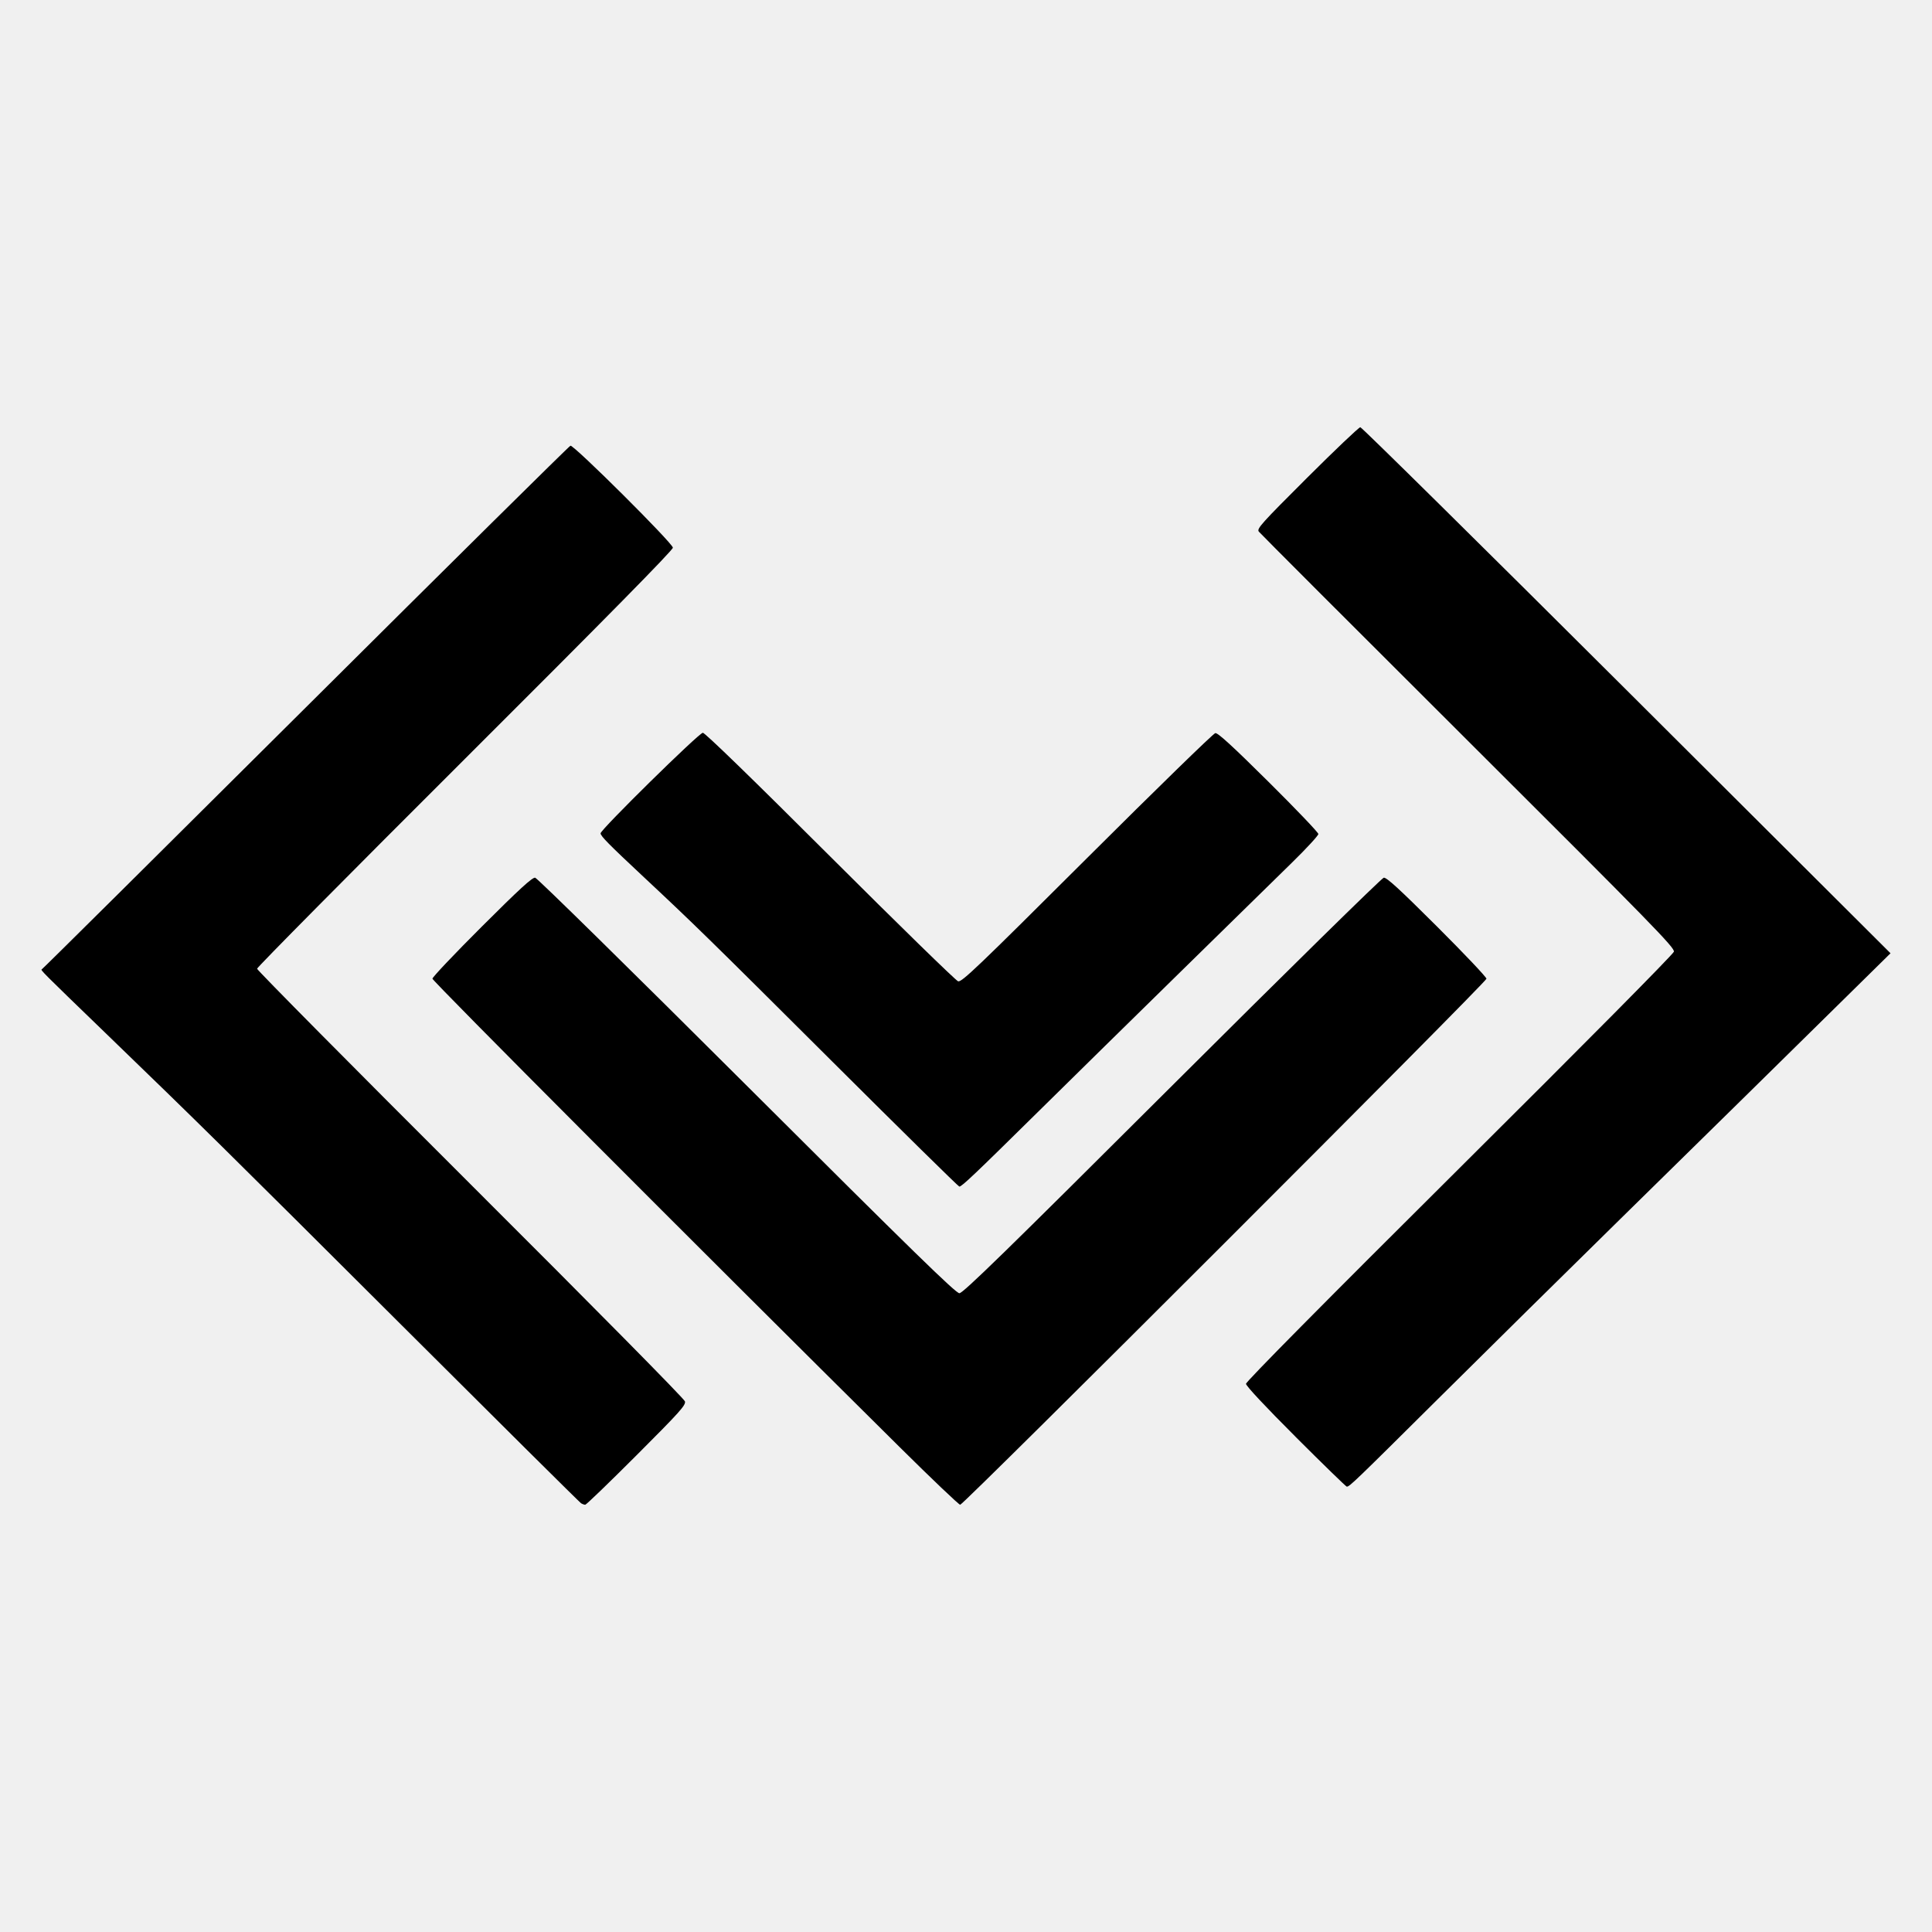
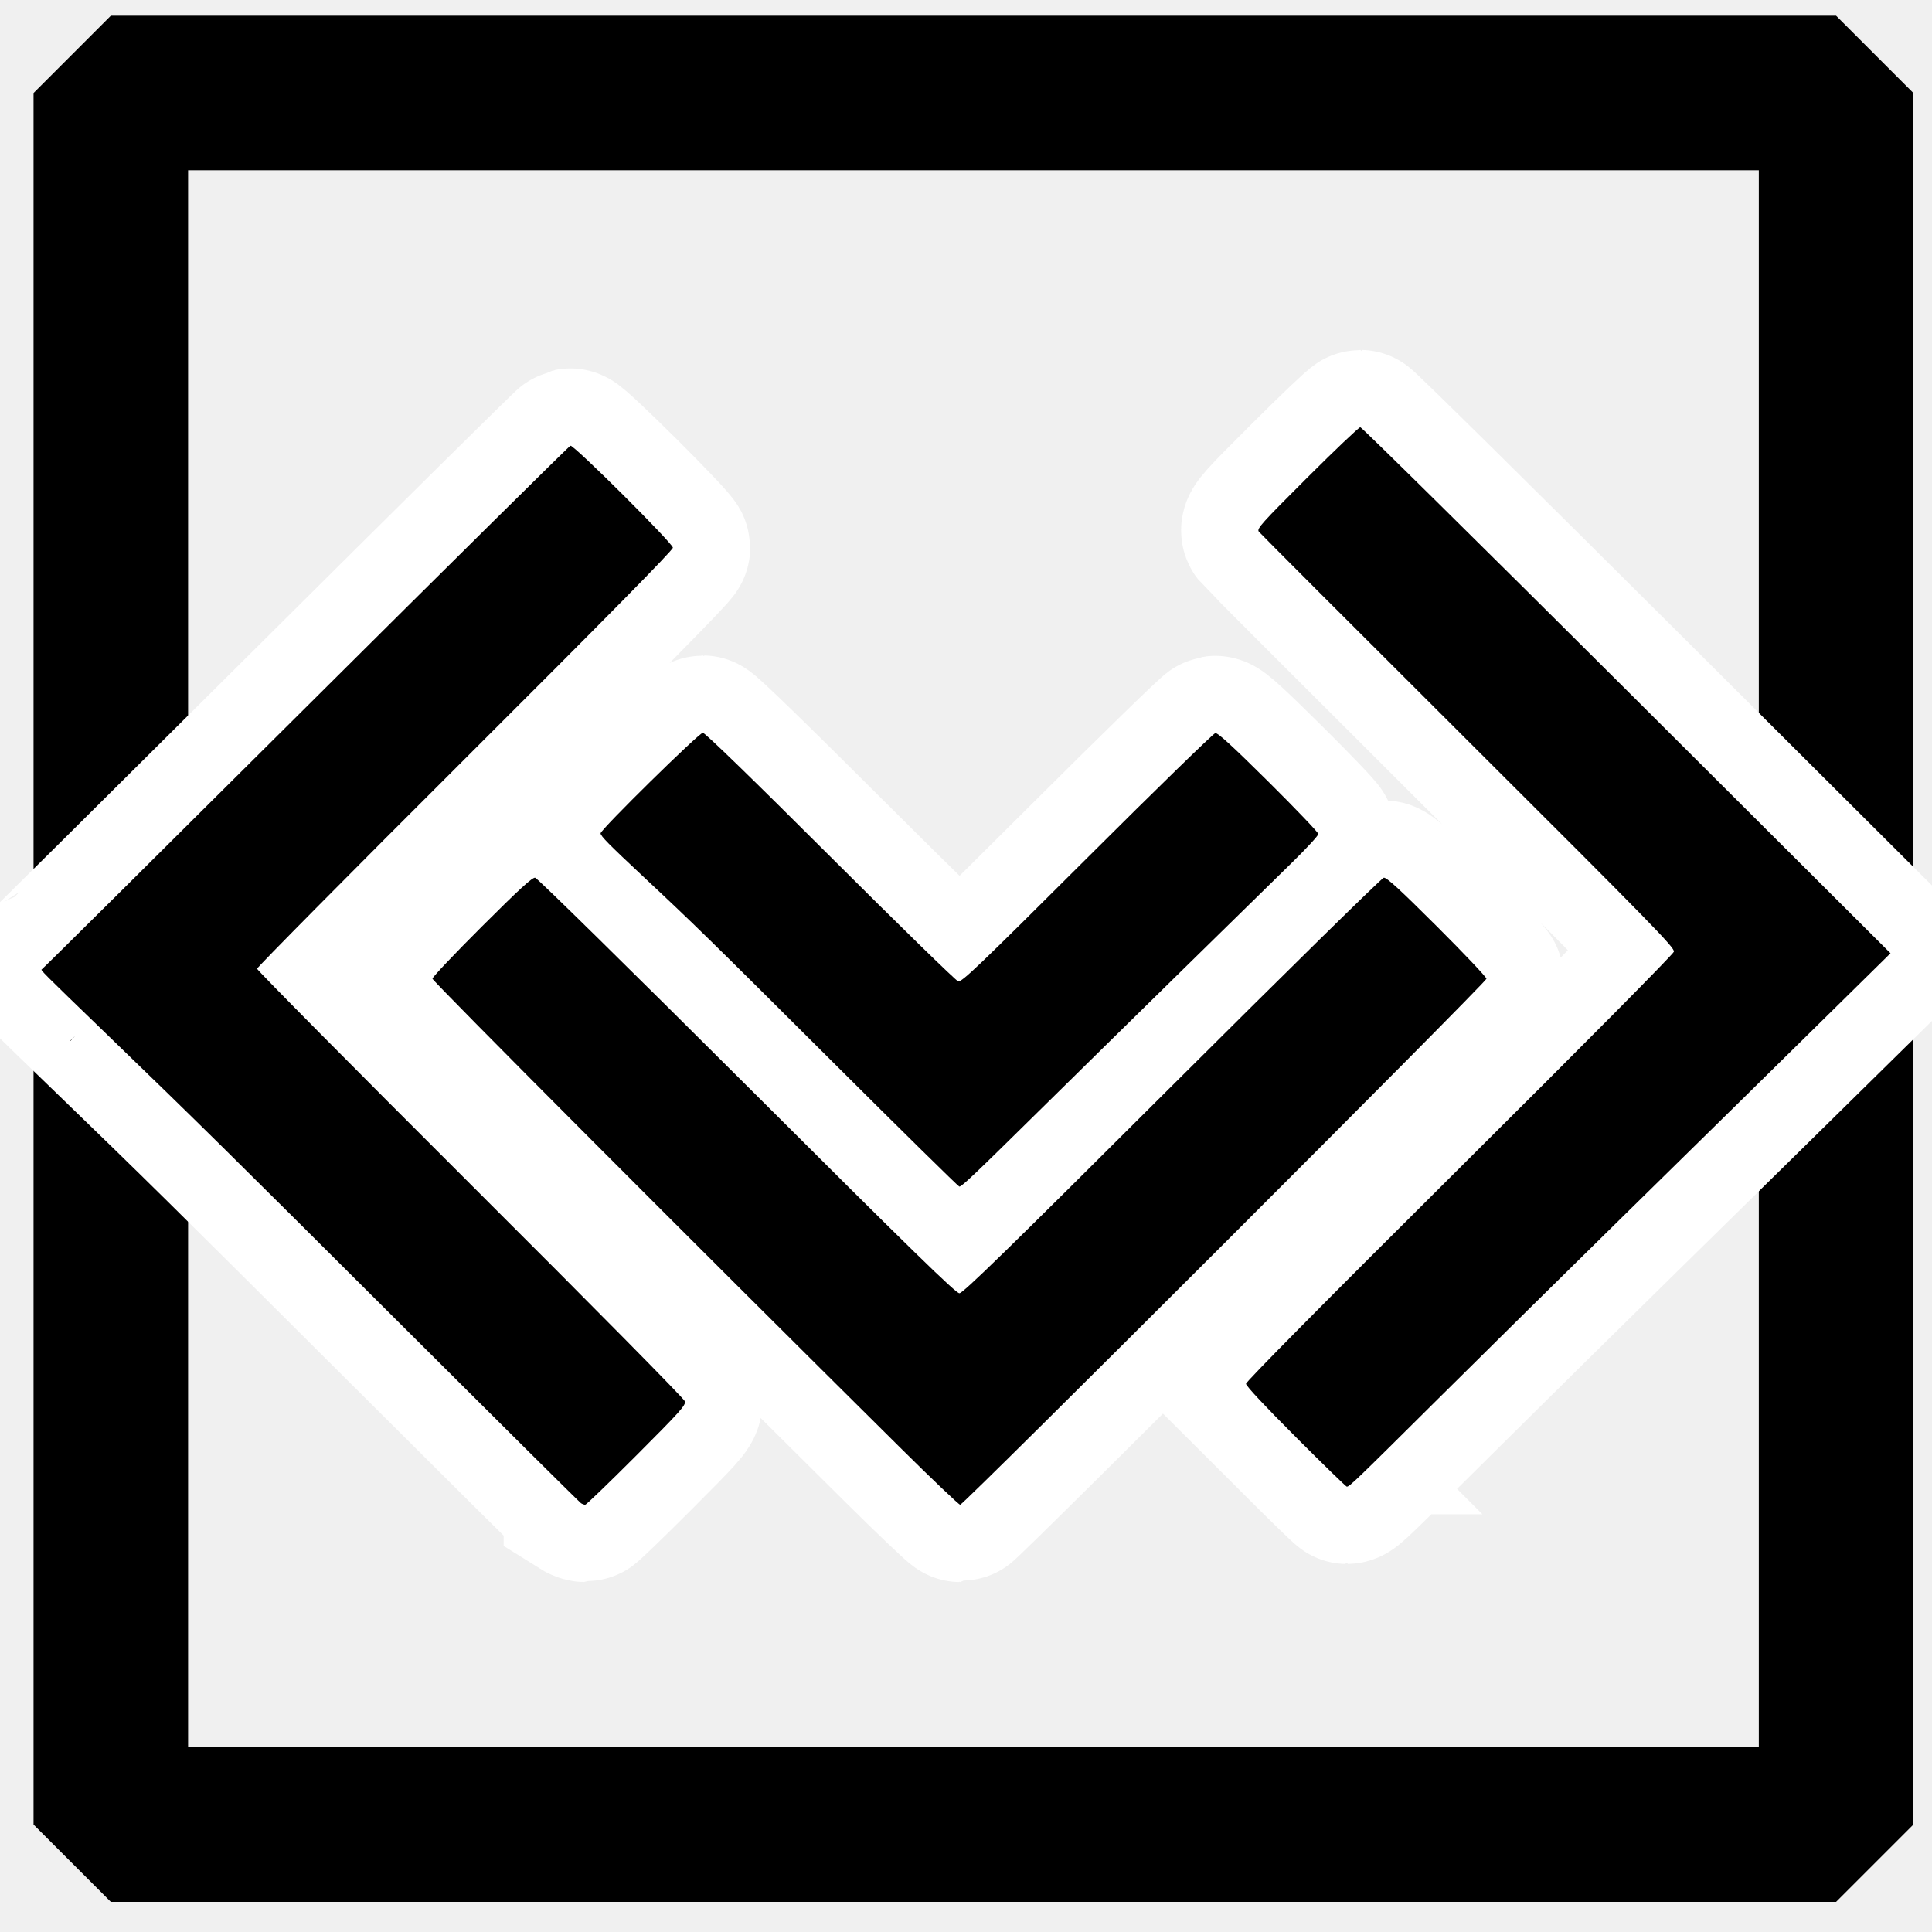
<svg xmlns="http://www.w3.org/2000/svg" width="100mm" height="100mm" viewBox="0 0 100 100" version="1.1" id="svg1" xml:space="preserve">
  <defs id="defs1" />
+   <g id="layer2" style="display:none">
+     <circle style="fill:none;stroke:#000000;stroke-width:4.133;stroke-linecap:butt;stroke-linejoin:miter;stroke-miterlimit:4;stroke-dasharray:4.133, 4.133;stroke-dashoffset:0;stroke-opacity:1" id="path3" cx="50.847" cy="51.025" r="45.069" />
+   </g>
+   <g id="layer3">
+     <rect style="fill:none;fill-opacity:1;stroke:#000000;stroke-width:8;stroke-linecap:square;stroke-linejoin:miter;stroke-miterlimit:0;stroke-dasharray:none;stroke-dashoffset:0;stroke-opacity:1;paint-order:normal" id="rect3" width="89.3" height="89.625" x="5.736" y="4.814" />
+   </g>
+   <g id="g2">
+     <path style="fill:#000000;stroke-width:8;stroke:#ffffff;stroke-opacity:1;stroke-dasharray:none" d="M 30.069,77.802 C 29.999,77.758 25.809,73.6 20.758,68.561 11.708,59.534 10.342,58.186 5.453,53.462 2.127,50.248 2.081,50.202 2.167,50.169 c 0.042,-0.016 6.189,-6.114 13.661,-13.551 7.472,-7.437 13.636,-13.534 13.698,-13.548 0.183,-0.042 5.302,5.053 5.302,5.278 0,0.131 -3.429,3.613 -10.761,10.927 -5.919,5.904 -10.761,10.793 -10.761,10.866 0,0.072 4.97,5.09 11.045,11.151 6.452,6.437 11.069,11.112 11.102,11.244 0.049,0.197 -0.264,0.545 -2.506,2.788 -1.409,1.41 -2.604,2.563 -2.656,2.562 -0.052,-7.37e-4 -0.152,-0.038 -0.222,-0.082 z M 46.579,74.915 C 35.982,64.414 22.383,50.779 22.383,50.656 c 0,-0.08 1.153,-1.296 2.562,-2.702 1.945,-1.941 2.608,-2.548 2.755,-2.524 0.107,0.017 5.015,4.842 10.957,10.769 8.611,8.59 10.812,10.738 11.001,10.738 0.189,0 2.392,-2.149 11.005,-10.738 5.922,-5.906 10.854,-10.752 10.96,-10.769 0.145,-0.024 0.816,0.591 2.754,2.524 1.409,1.406 2.562,2.623 2.562,2.705 0,0.177 -27.062,27.227 -27.24,27.227 -0.067,0 -1.471,-1.337 -3.12,-2.971 z m 20.489,-0.537 c -1.578,-1.577 -2.575,-2.642 -2.575,-2.752 0,-0.113 4.051,-4.206 11.045,-11.16 6.487,-6.449 11.069,-11.074 11.103,-11.207 0.051,-0.201 -1.119,-1.399 -10.65,-10.902 -5.889,-5.872 -10.765,-10.75 -10.835,-10.841 -0.115,-0.149 0.127,-0.419 2.498,-2.784 1.444,-1.44 2.684,-2.619 2.756,-2.619 0.072,0 6.276,6.126 13.787,13.613 L 97.853,49.341 96.402,50.77 c -3.827,3.772 -8.064,7.937 -12.541,12.331 -2.701,2.651 -6.923,6.818 -9.382,9.26 -4.352,4.323 -4.624,4.585 -4.769,4.588 -0.038,7.37e-4 -1.227,-1.156 -2.644,-2.571 z M 43.066,54.933 c -6.402,-6.38 -7.132,-7.094 -9.826,-9.612 -1.721,-1.609 -2.154,-2.049 -2.154,-2.188 0,-0.192 5.098,-5.205 5.293,-5.205 0.111,0 2.591,2.408 6.59,6.401 3.526,3.52 6.507,6.429 6.624,6.464 0.185,0.055 1.03,-0.753 6.67,-6.377 3.552,-3.542 6.54,-6.454 6.641,-6.47 0.133,-0.022 0.885,0.667 2.758,2.525 1.416,1.405 2.575,2.618 2.576,2.697 1.84e-4,0.078 -0.601,0.732 -1.336,1.452 -0.735,0.721 -3.292,3.226 -5.682,5.568 -2.39,2.342 -5.758,5.651 -7.484,7.354 -3.321,3.276 -3.952,3.875 -4.082,3.875 -0.044,0 -3.009,-2.917 -6.587,-6.483 z" id="path2" />
+   </g>
  <g id="layer1">
    <path style="fill:#000000;stroke-width:0.184" d="M 30.069,77.802 C 29.999,77.758 25.809,73.6 20.758,68.561 11.708,59.534 10.342,58.186 5.453,53.462 2.127,50.248 2.081,50.202 2.167,50.169 c 0.042,-0.016 6.189,-6.114 13.661,-13.551 7.472,-7.437 13.636,-13.534 13.698,-13.548 0.183,-0.042 5.302,5.053 5.302,5.278 0,0.131 -3.429,3.613 -10.761,10.927 -5.919,5.904 -10.761,10.793 -10.761,10.866 0,0.072 4.97,5.09 11.045,11.151 6.452,6.437 11.069,11.112 11.102,11.244 0.049,0.197 -0.264,0.545 -2.506,2.788 -1.409,1.41 -2.604,2.563 -2.656,2.562 -0.052,-7.37e-4 -0.152,-0.038 -0.222,-0.082 z M 46.579,74.915 C 35.982,64.414 22.383,50.779 22.383,50.656 c 0,-0.08 1.153,-1.296 2.562,-2.702 1.945,-1.941 2.608,-2.548 2.755,-2.524 0.107,0.017 5.015,4.842 10.957,10.769 8.611,8.59 10.812,10.738 11.001,10.738 0.189,0 2.392,-2.149 11.005,-10.738 5.922,-5.906 10.854,-10.752 10.96,-10.769 0.145,-0.024 0.816,0.591 2.754,2.524 1.409,1.406 2.562,2.623 2.562,2.705 0,0.177 -27.062,27.227 -27.24,27.227 -0.067,0 -1.471,-1.337 -3.12,-2.971 z m 20.489,-0.537 c -1.578,-1.577 -2.575,-2.642 -2.575,-2.752 0,-0.113 4.051,-4.206 11.045,-11.16 6.487,-6.449 11.069,-11.074 11.103,-11.207 0.051,-0.201 -1.119,-1.399 -10.65,-10.902 -5.889,-5.872 -10.765,-10.75 -10.835,-10.841 -0.115,-0.149 0.127,-0.419 2.498,-2.784 1.444,-1.44 2.684,-2.619 2.756,-2.619 0.072,0 6.276,6.126 13.787,13.613 L 97.853,49.341 96.402,50.77 c -3.827,3.772 -8.064,7.937 -12.541,12.331 -2.701,2.651 -6.923,6.818 -9.382,9.26 -4.352,4.323 -4.624,4.585 -4.769,4.588 -0.038,7.37e-4 -1.227,-1.156 -2.644,-2.571 z M 43.066,54.933 c -6.402,-6.38 -7.132,-7.094 -9.826,-9.612 -1.721,-1.609 -2.154,-2.049 -2.154,-2.188 0,-0.192 5.098,-5.205 5.293,-5.205 0.111,0 2.591,2.408 6.59,6.401 3.526,3.52 6.507,6.429 6.624,6.464 0.185,0.055 1.03,-0.753 6.67,-6.377 3.552,-3.542 6.54,-6.454 6.641,-6.47 0.133,-0.022 0.885,0.667 2.758,2.525 1.416,1.405 2.575,2.618 2.576,2.697 1.84e-4,0.078 -0.601,0.732 -1.336,1.452 -0.735,0.721 -3.292,3.226 -5.682,5.568 -2.39,2.342 -5.758,5.651 -7.484,7.354 -3.321,3.276 -3.952,3.875 -4.082,3.875 -0.044,0 -3.009,-2.917 -6.587,-6.483 z" id="path1" />
  </g>
</svg>
